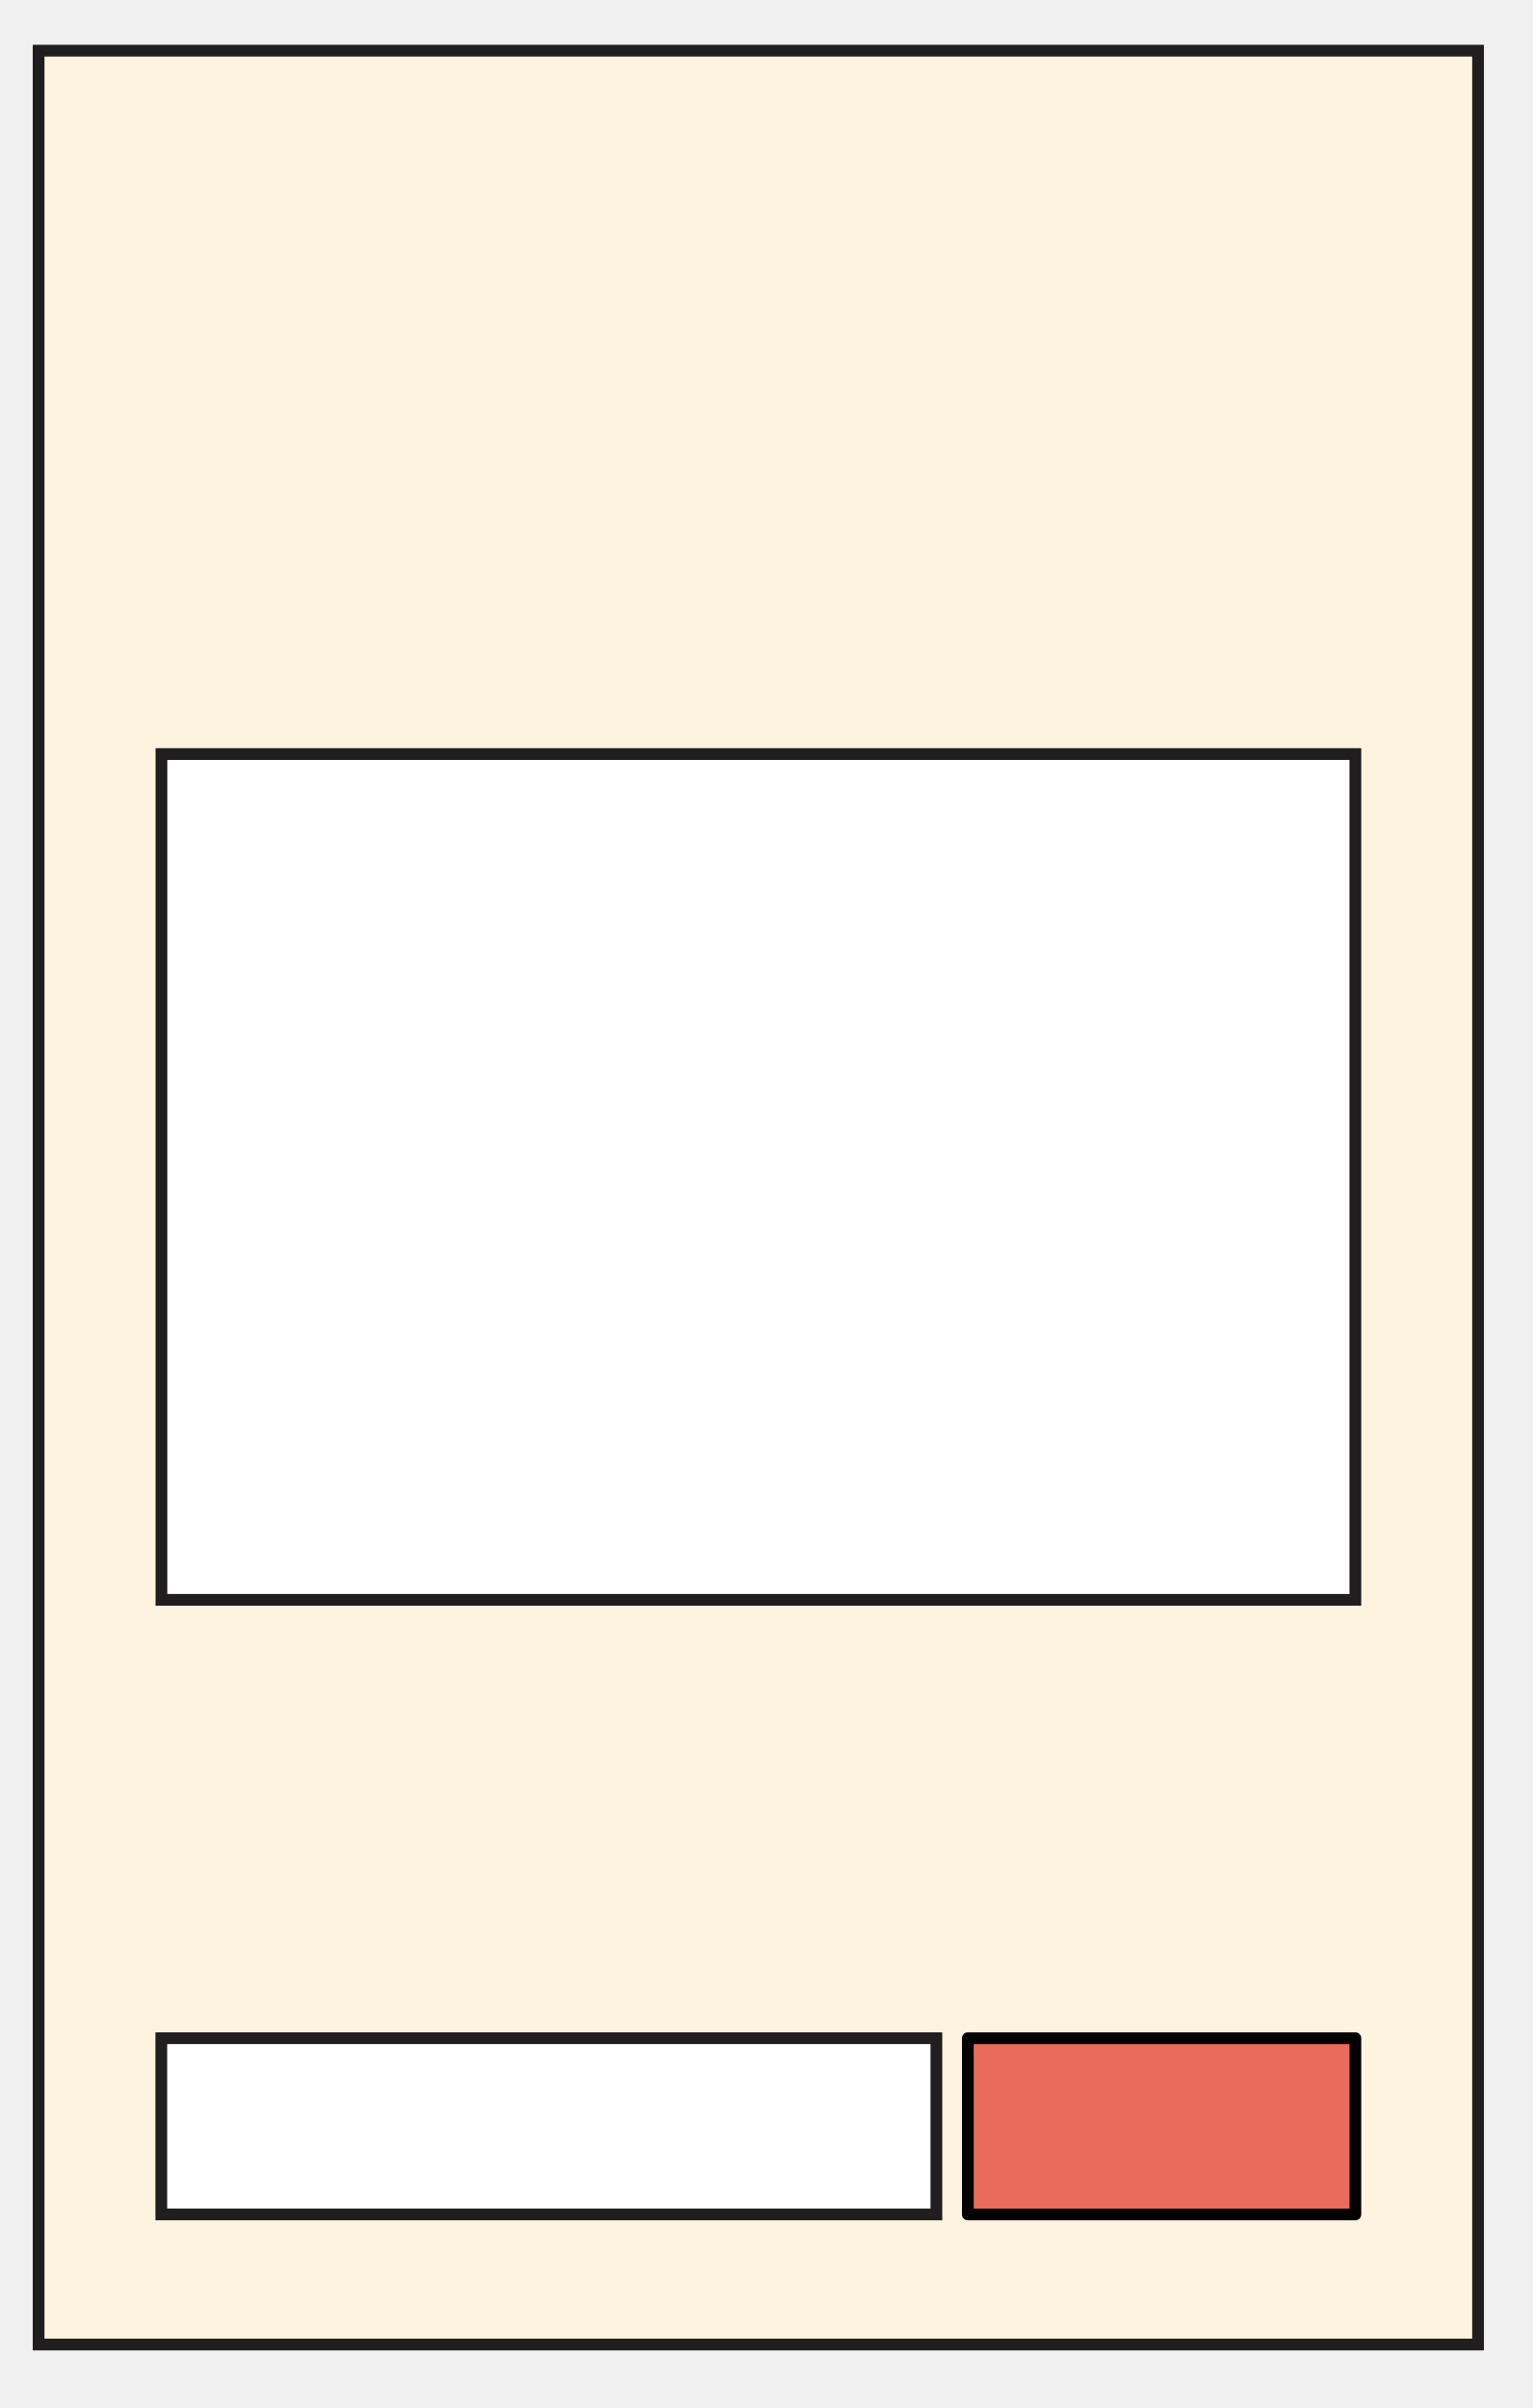
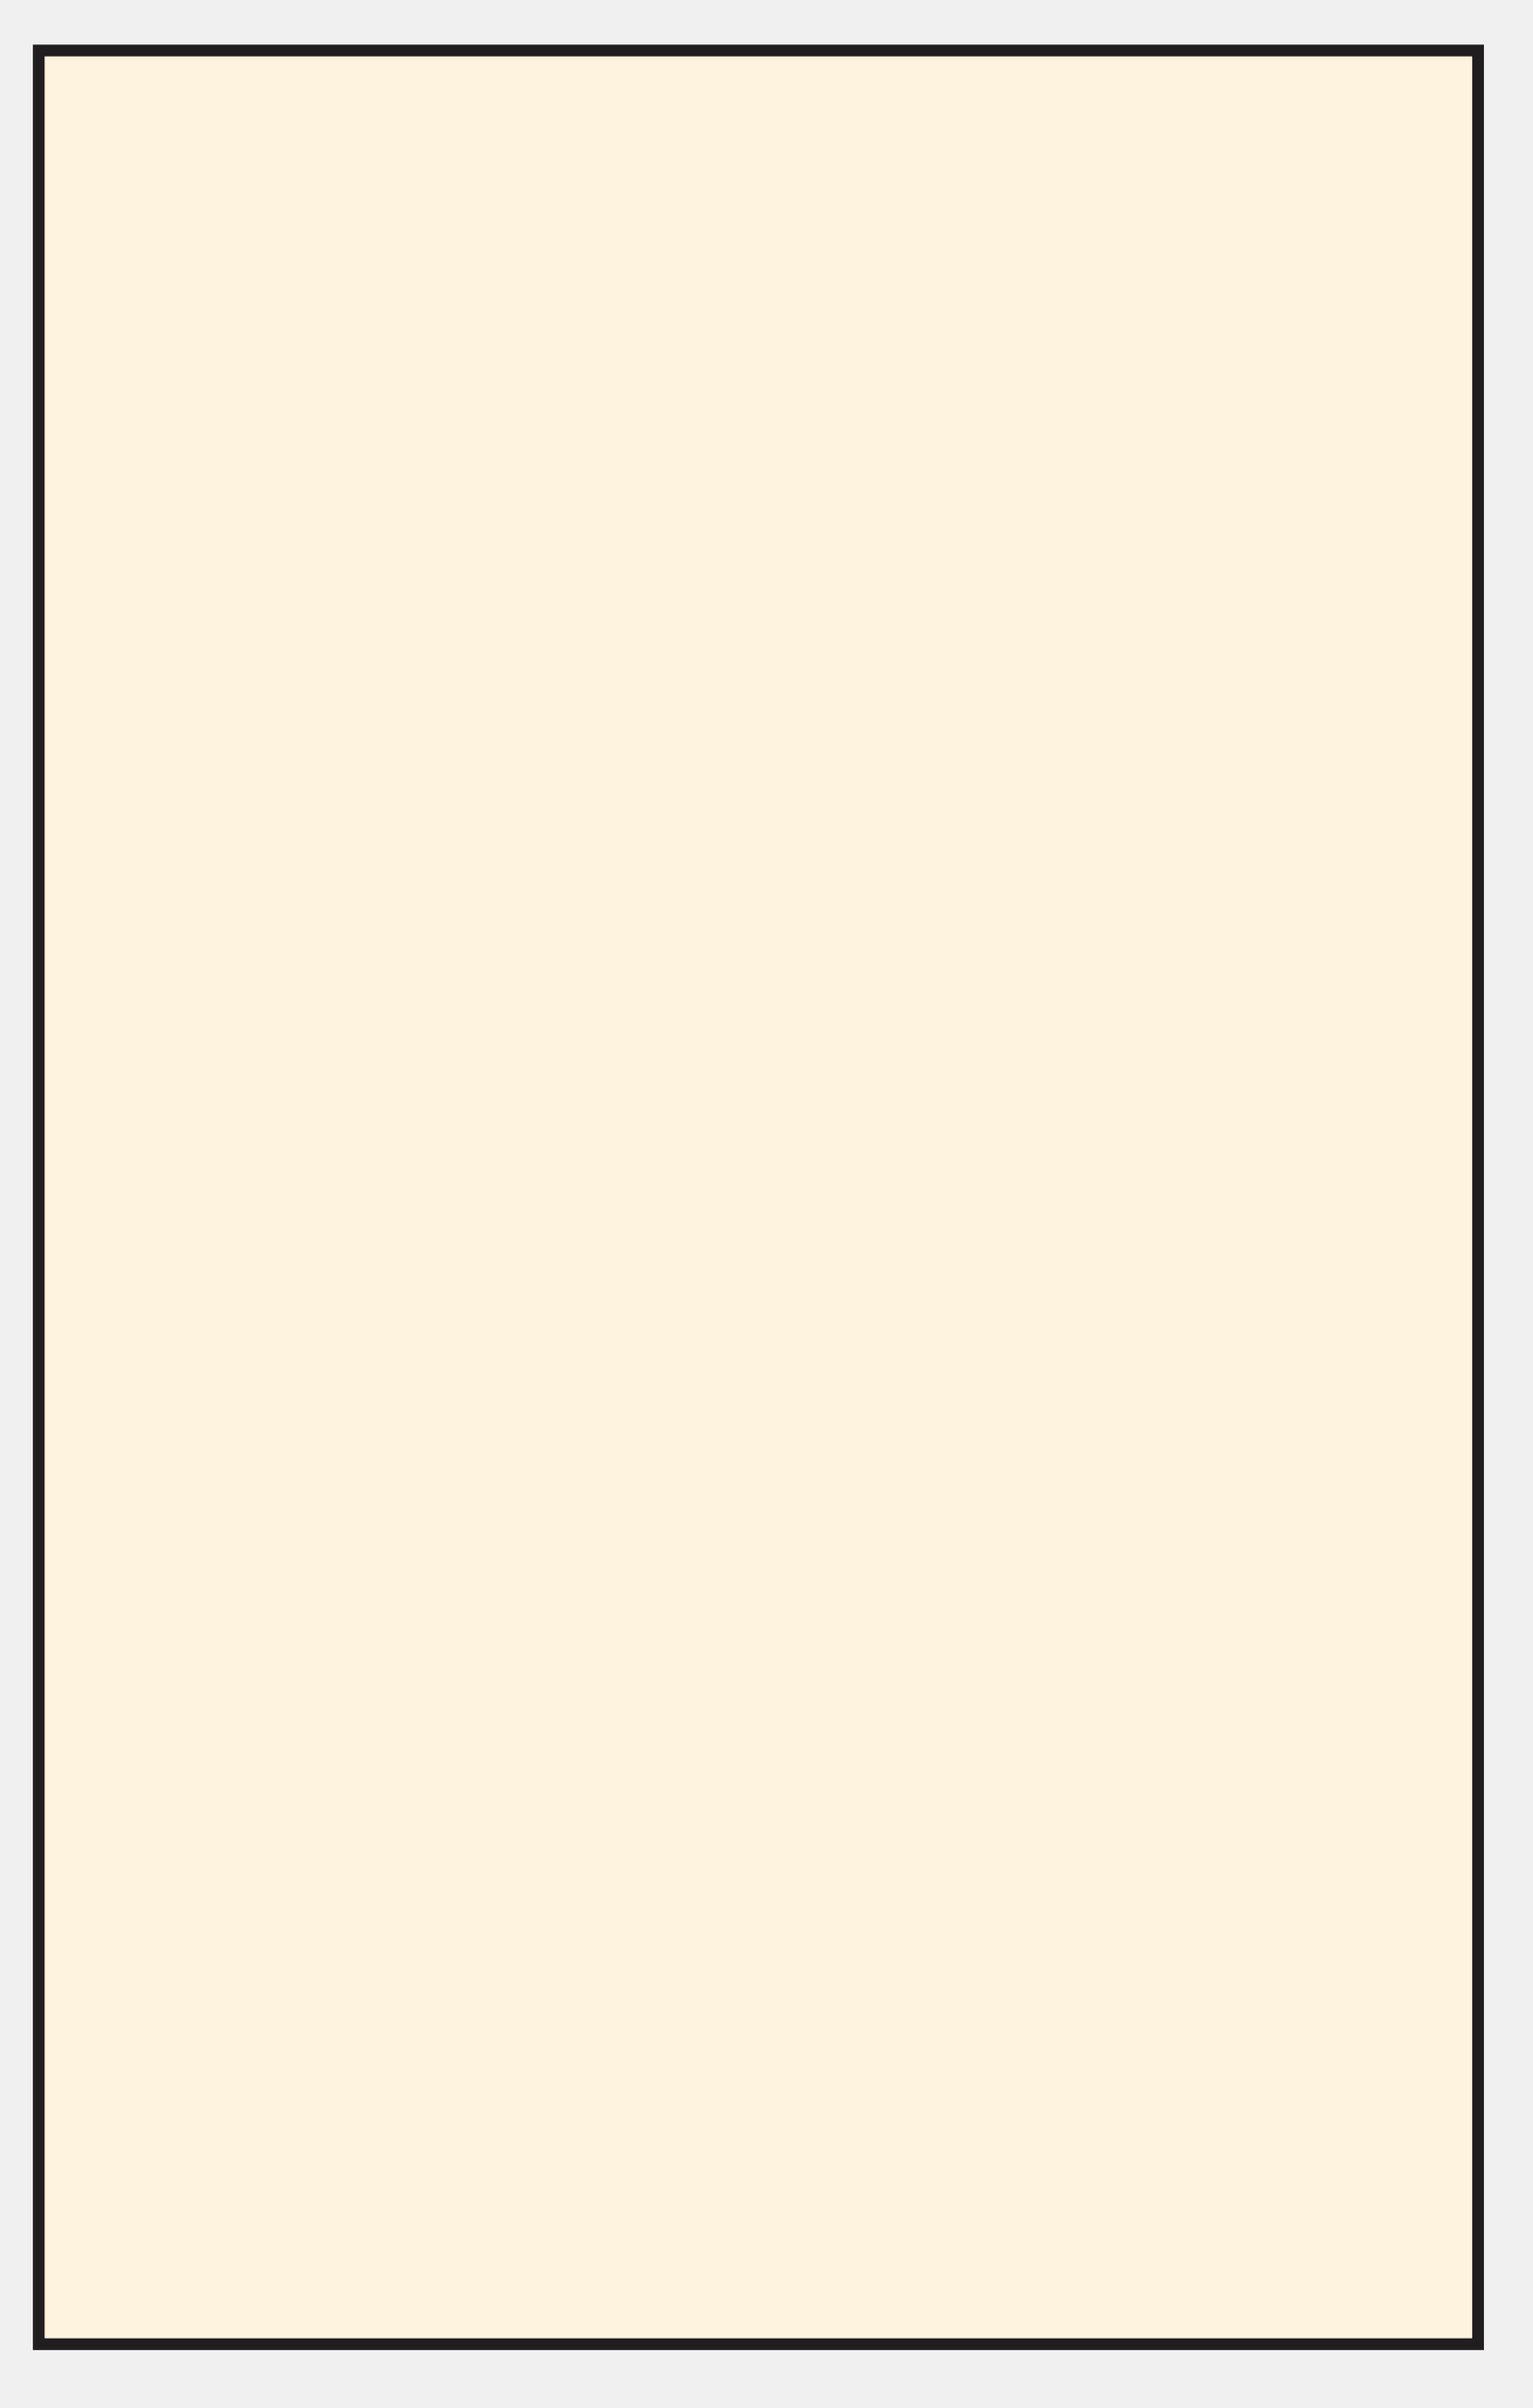
- <svg xmlns="http://www.w3.org/2000/svg" id="图层_1" data-name="图层 1" viewBox="0 0 391.48 614.969">
-   <defs>
-     <style>.cls-1{fill:#fdf3df;}.cls-1,.cls-2{stroke:#211e20;stroke-miterlimit:10;}.cls-1,.cls-2,.cls-3{stroke-width:3px;}.cls-2{fill:#fff;}.cls-3{fill:#eb6b5b;stroke:#040000;stroke-linecap:round;stroke-linejoin:round;}</style>
-   </defs>
-   <rect class="cls-1" x="9.861" y="12.941" width="367.72" height="585.814" />
-   <rect class="cls-2" x="41.236" y="192.578" width="305" height="216" />
-   <rect class="cls-2" x="41.205" y="520.527" width="198" height="45" />
-   <rect class="cls-3" x="247.236" y="520.527" width="99" height="45" />
+ <svg xmlns="http://www.w3.org/2000/svg" version="1.1" id="图层_1" x="0px" y="0px" viewBox="0 0 391.5 615" style="enable-background:new 0 0 391.5 615;" xml:space="preserve">
+   <style type="text/css">
+ 	.st0{fill:#FDF3DF;stroke:#211E20;stroke-width:3;stroke-miterlimit:10;}
+ </style>
+   <rect x="9.9" y="12.9" class="st0" width="367.7" height="585.8" />
</svg>
